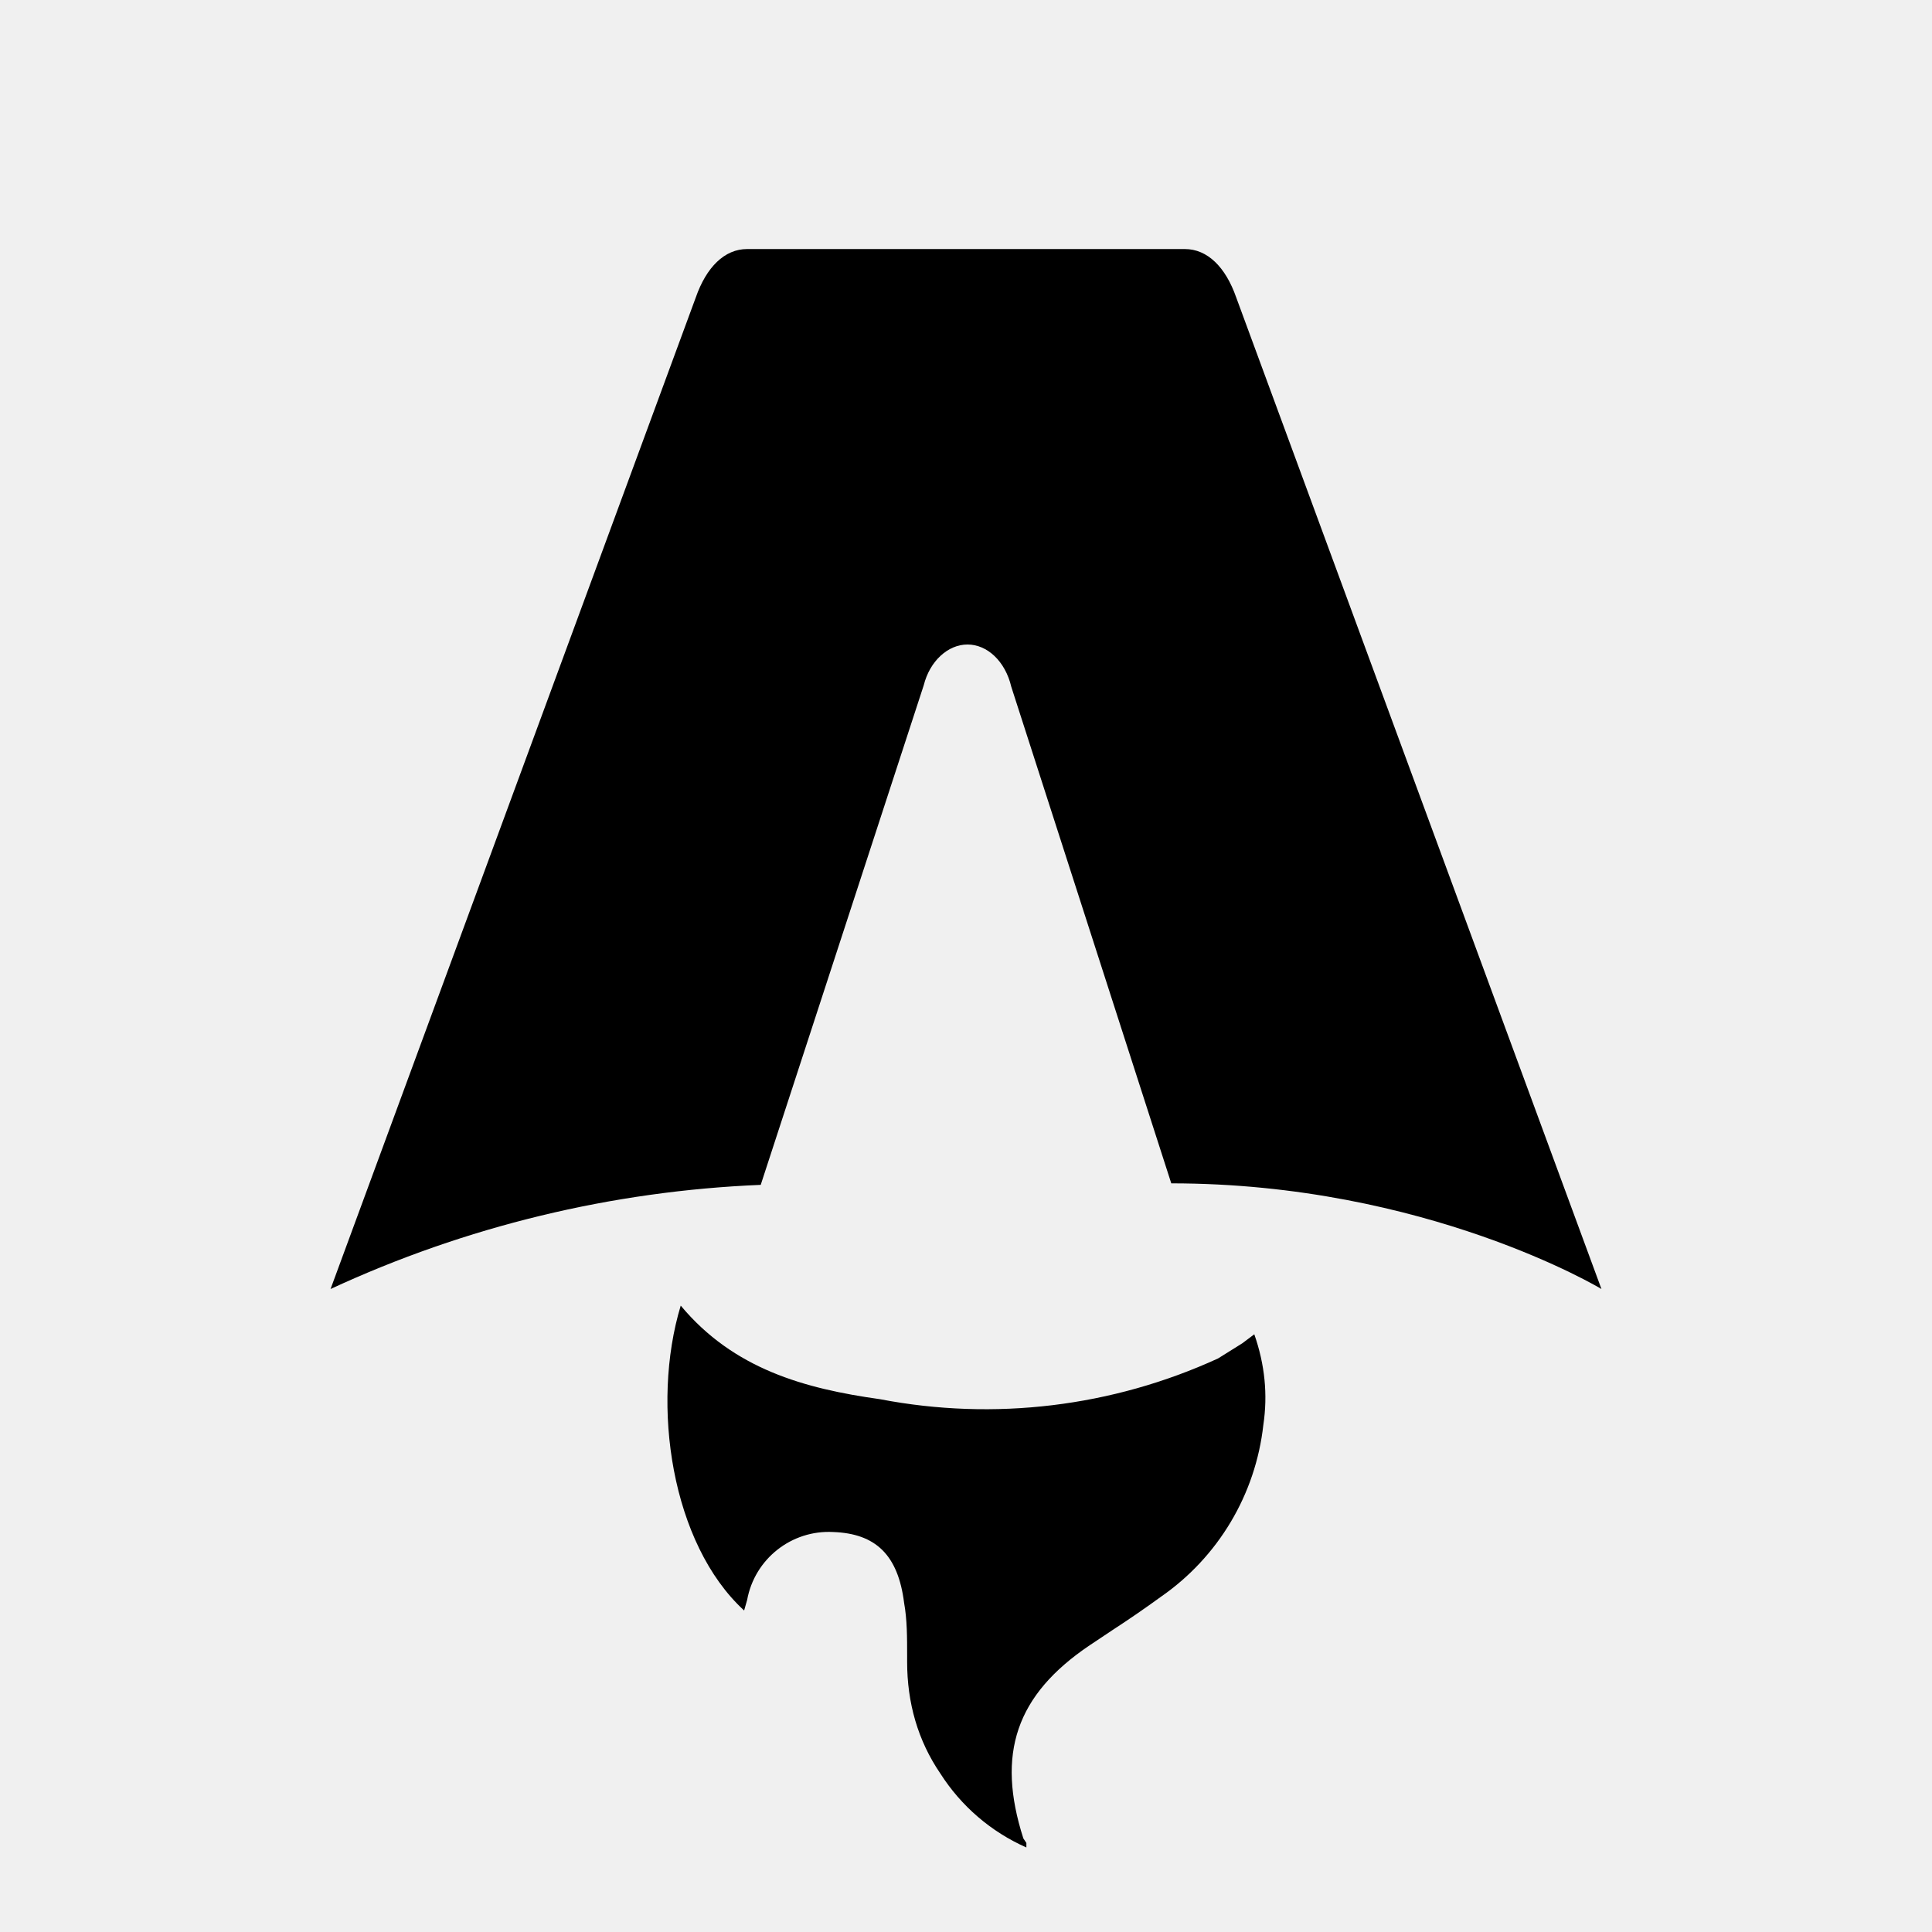
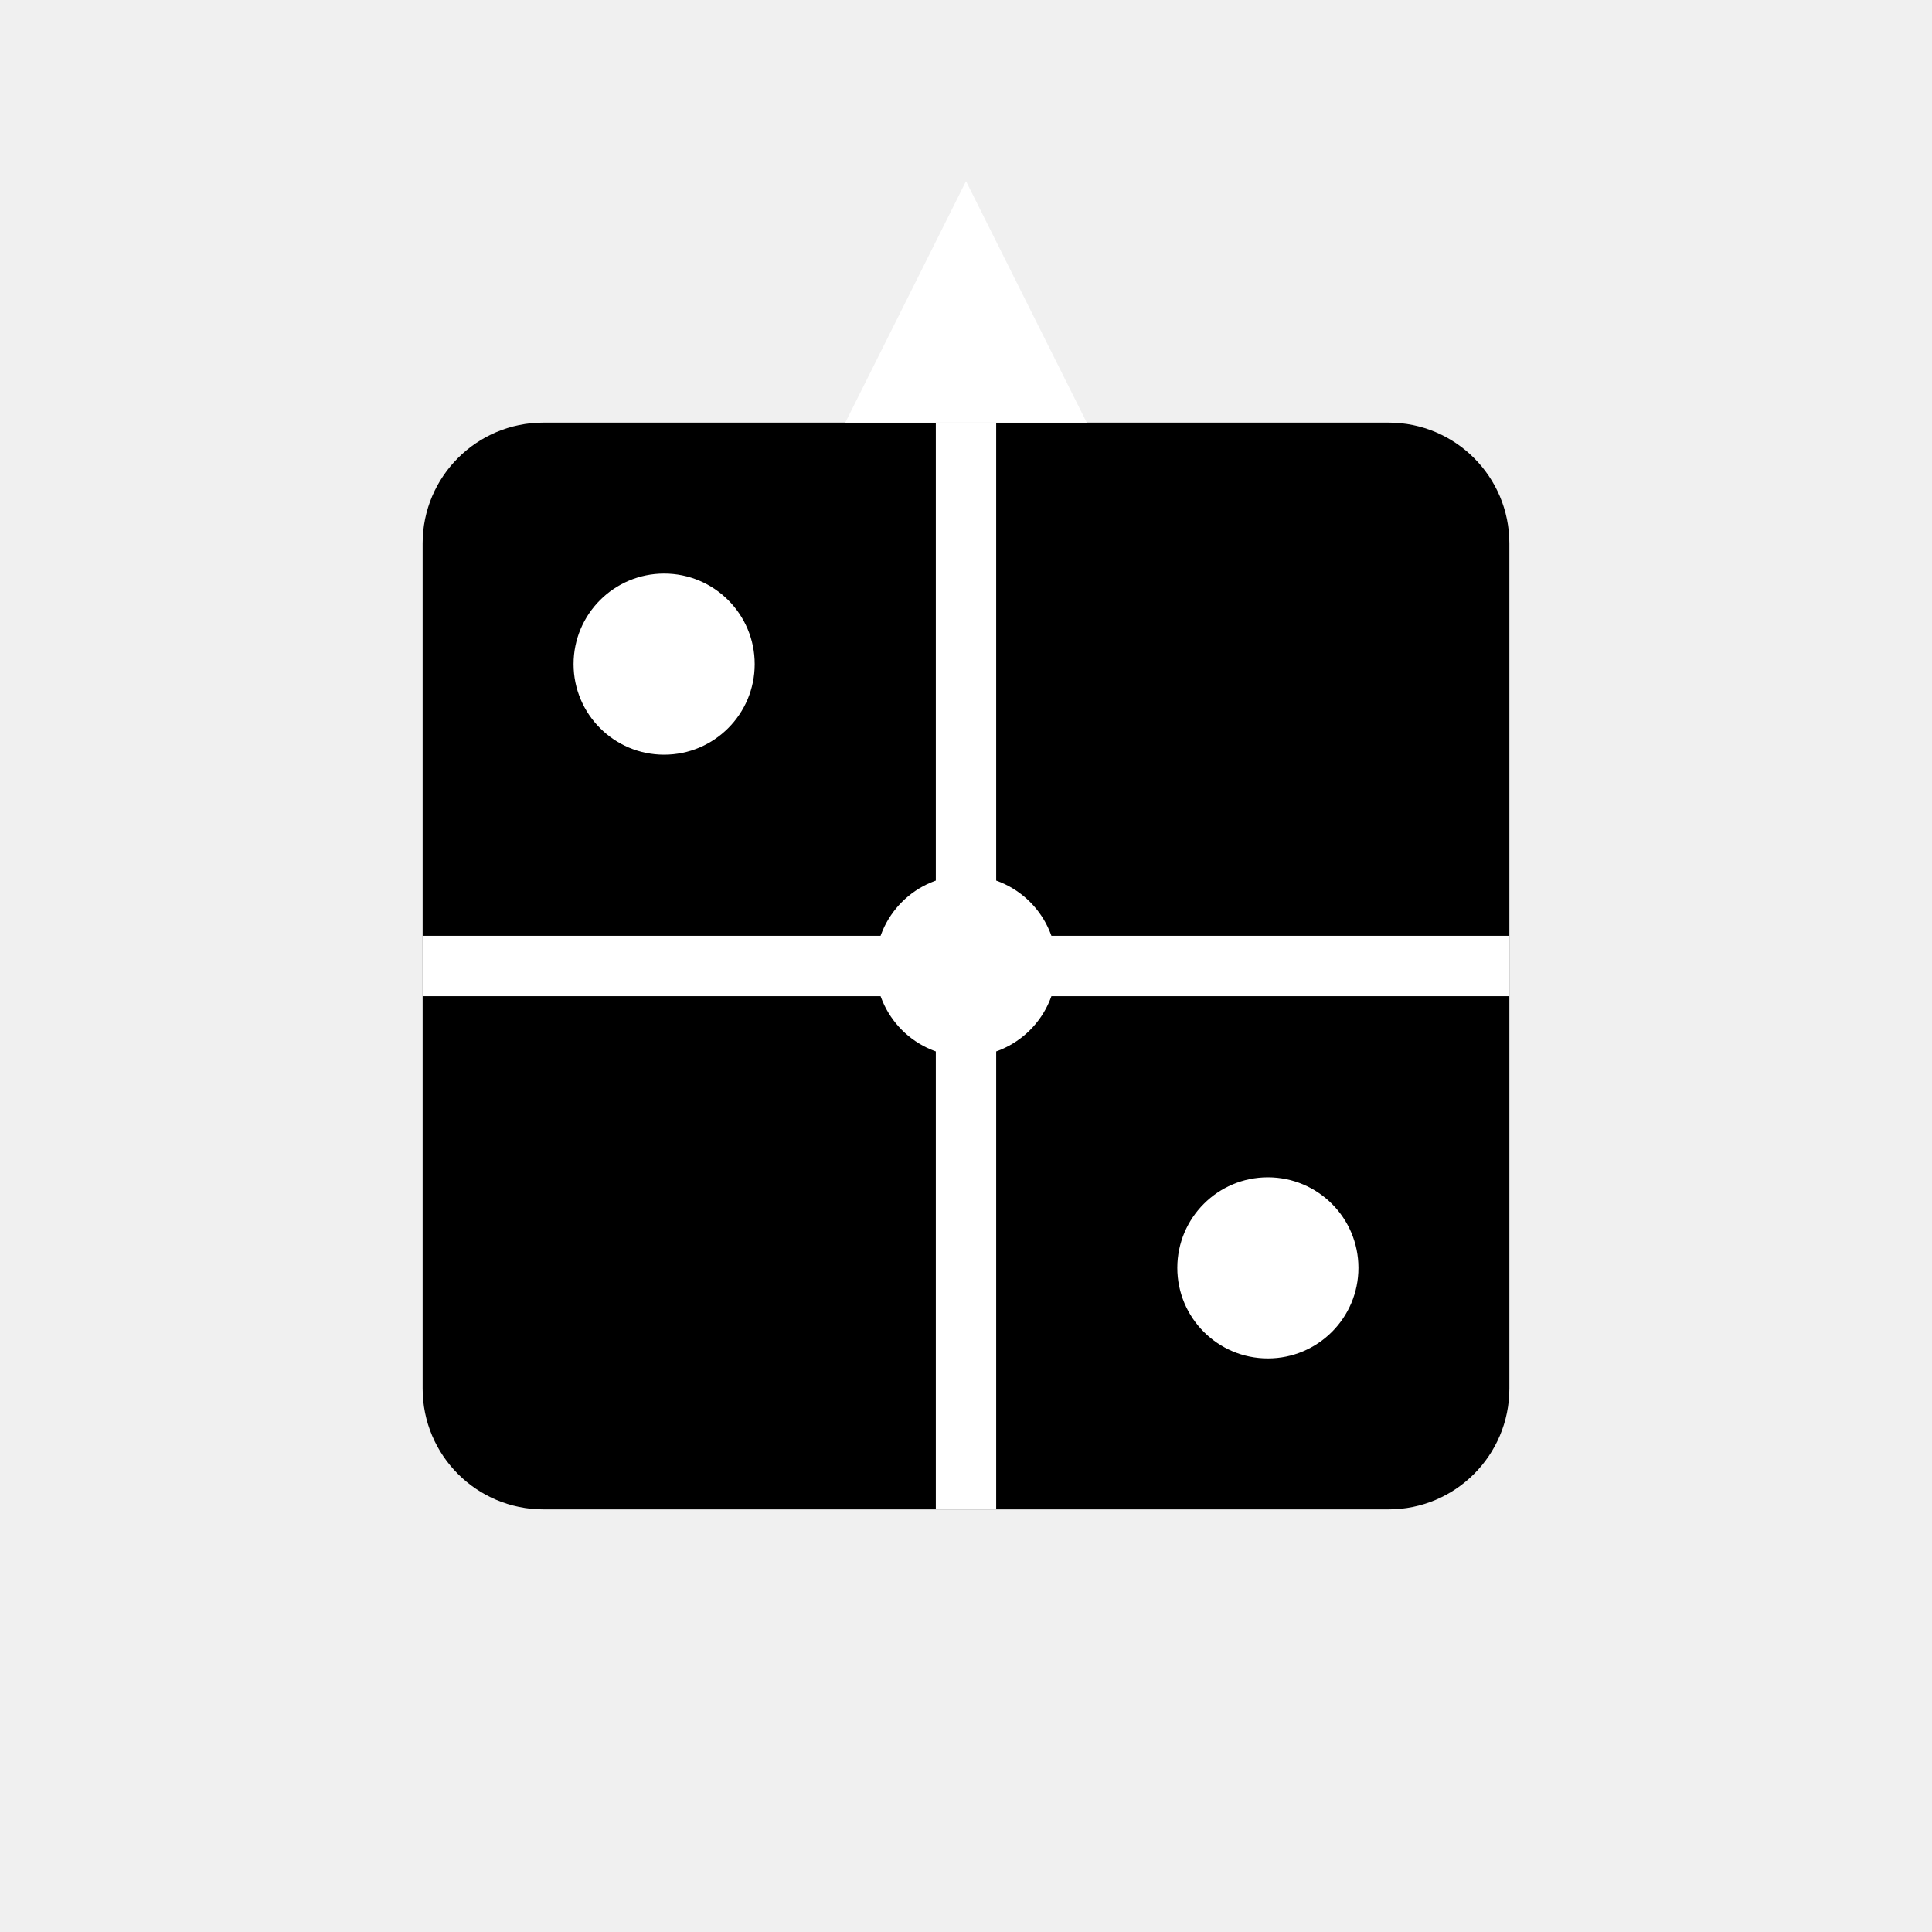
- <svg xmlns="http://www.w3.org/2000/svg" fill="none" viewBox="0 0 128 128">
-   <path d="M50.4 78.5a75.1 75.1 0 0 0-28.5 6.9l24.2-65.7c.7-2 1.9-3.2 3.4-3.2h29c1.5 0 2.7 1.2 3.4 3.2l24.2 65.7s-11.6-7-28.5-7L67 45.5c-.4-1.7-1.6-2.8-2.9-2.8-1.3 0-2.5 1.1-2.9 2.7L50.4 78.5Zm-1.1 28.2Zm-4.2-20.2c-2 6.6-.6 15.8 4.2 20.2a17.5 17.5 0 0 1 .2-.7 5.5 5.5 0 0 1 5.7-4.5c2.8.1 4.3 1.5 4.7 4.7.2 1.1.2 2.3.2 3.5v.4c0 2.7.7 5.2 2.2 7.4a13 13 0 0 0 5.7 4.9v-.3l-.2-.3c-1.8-5.6-.5-9.5 4.4-12.8l1.5-1a73 73 0 0 0 3.2-2.2 16 16 0 0 0 6.8-11.4c.3-2 .1-4-.6-6l-.8.6-1.6 1a37 37 0 0 1-22.4 2.7c-5-.7-9.7-2-13.2-6.2Z" />
-   <style>
-         path { fill: #000; }
-         @media (prefers-color-scheme: dark) {
-             path { fill: #FFF; }
-         }
-     </style>
+ <svg xmlns="http://www.w3.org/2000/svg" viewBox="0 0 64 64" width="32" height="32">
+   <rect width="64" height="64" fill="none" />
+   <rect x="14" y="14" width="36" height="36" rx="4" ry="4" fill="black" />
+   <circle cx="22" cy="22" r="3" fill="white" />
+   <circle cx="32" cy="32" r="3" fill="white" />
+   <circle cx="42" cy="42" r="3" fill="white" />
+   <line x1="14" y1="32" x2="50" y2="32" stroke="white" stroke-width="2" />
+   <line x1="32" y1="14" x2="32" y2="50" stroke="white" stroke-width="2" />
+   <polygon points="32,6 28,14 36,14" fill="white" />
</svg>
